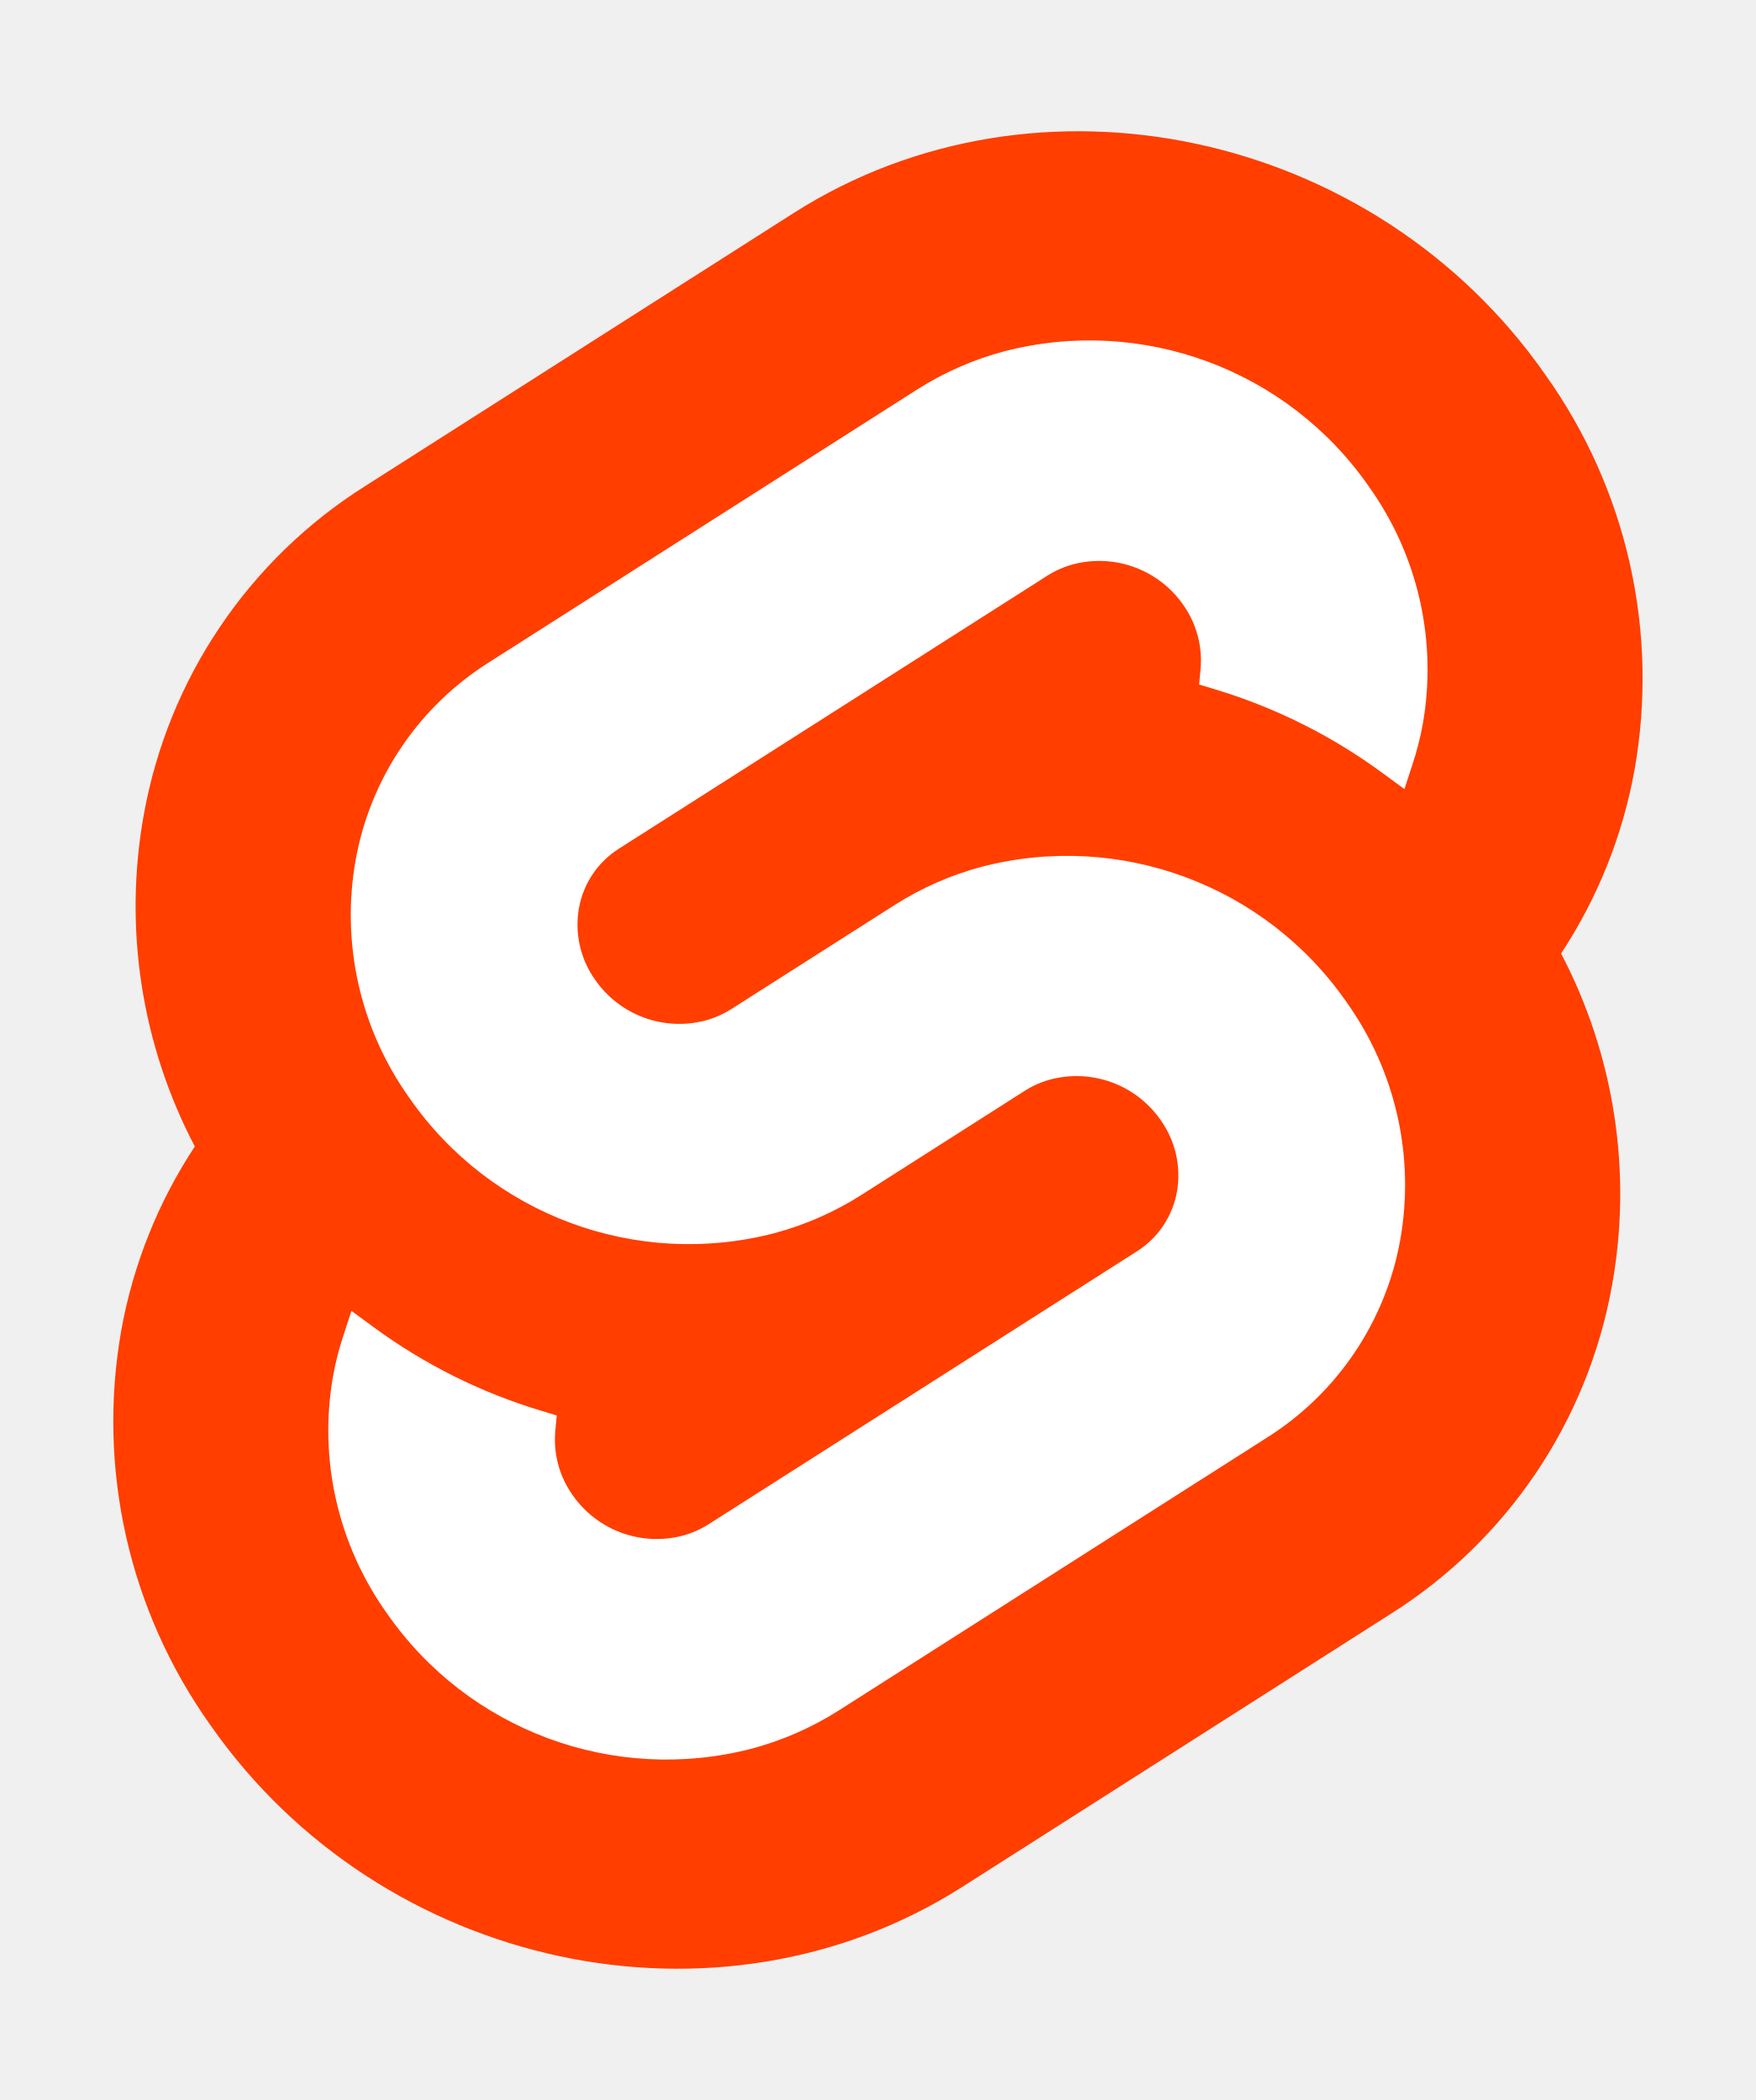
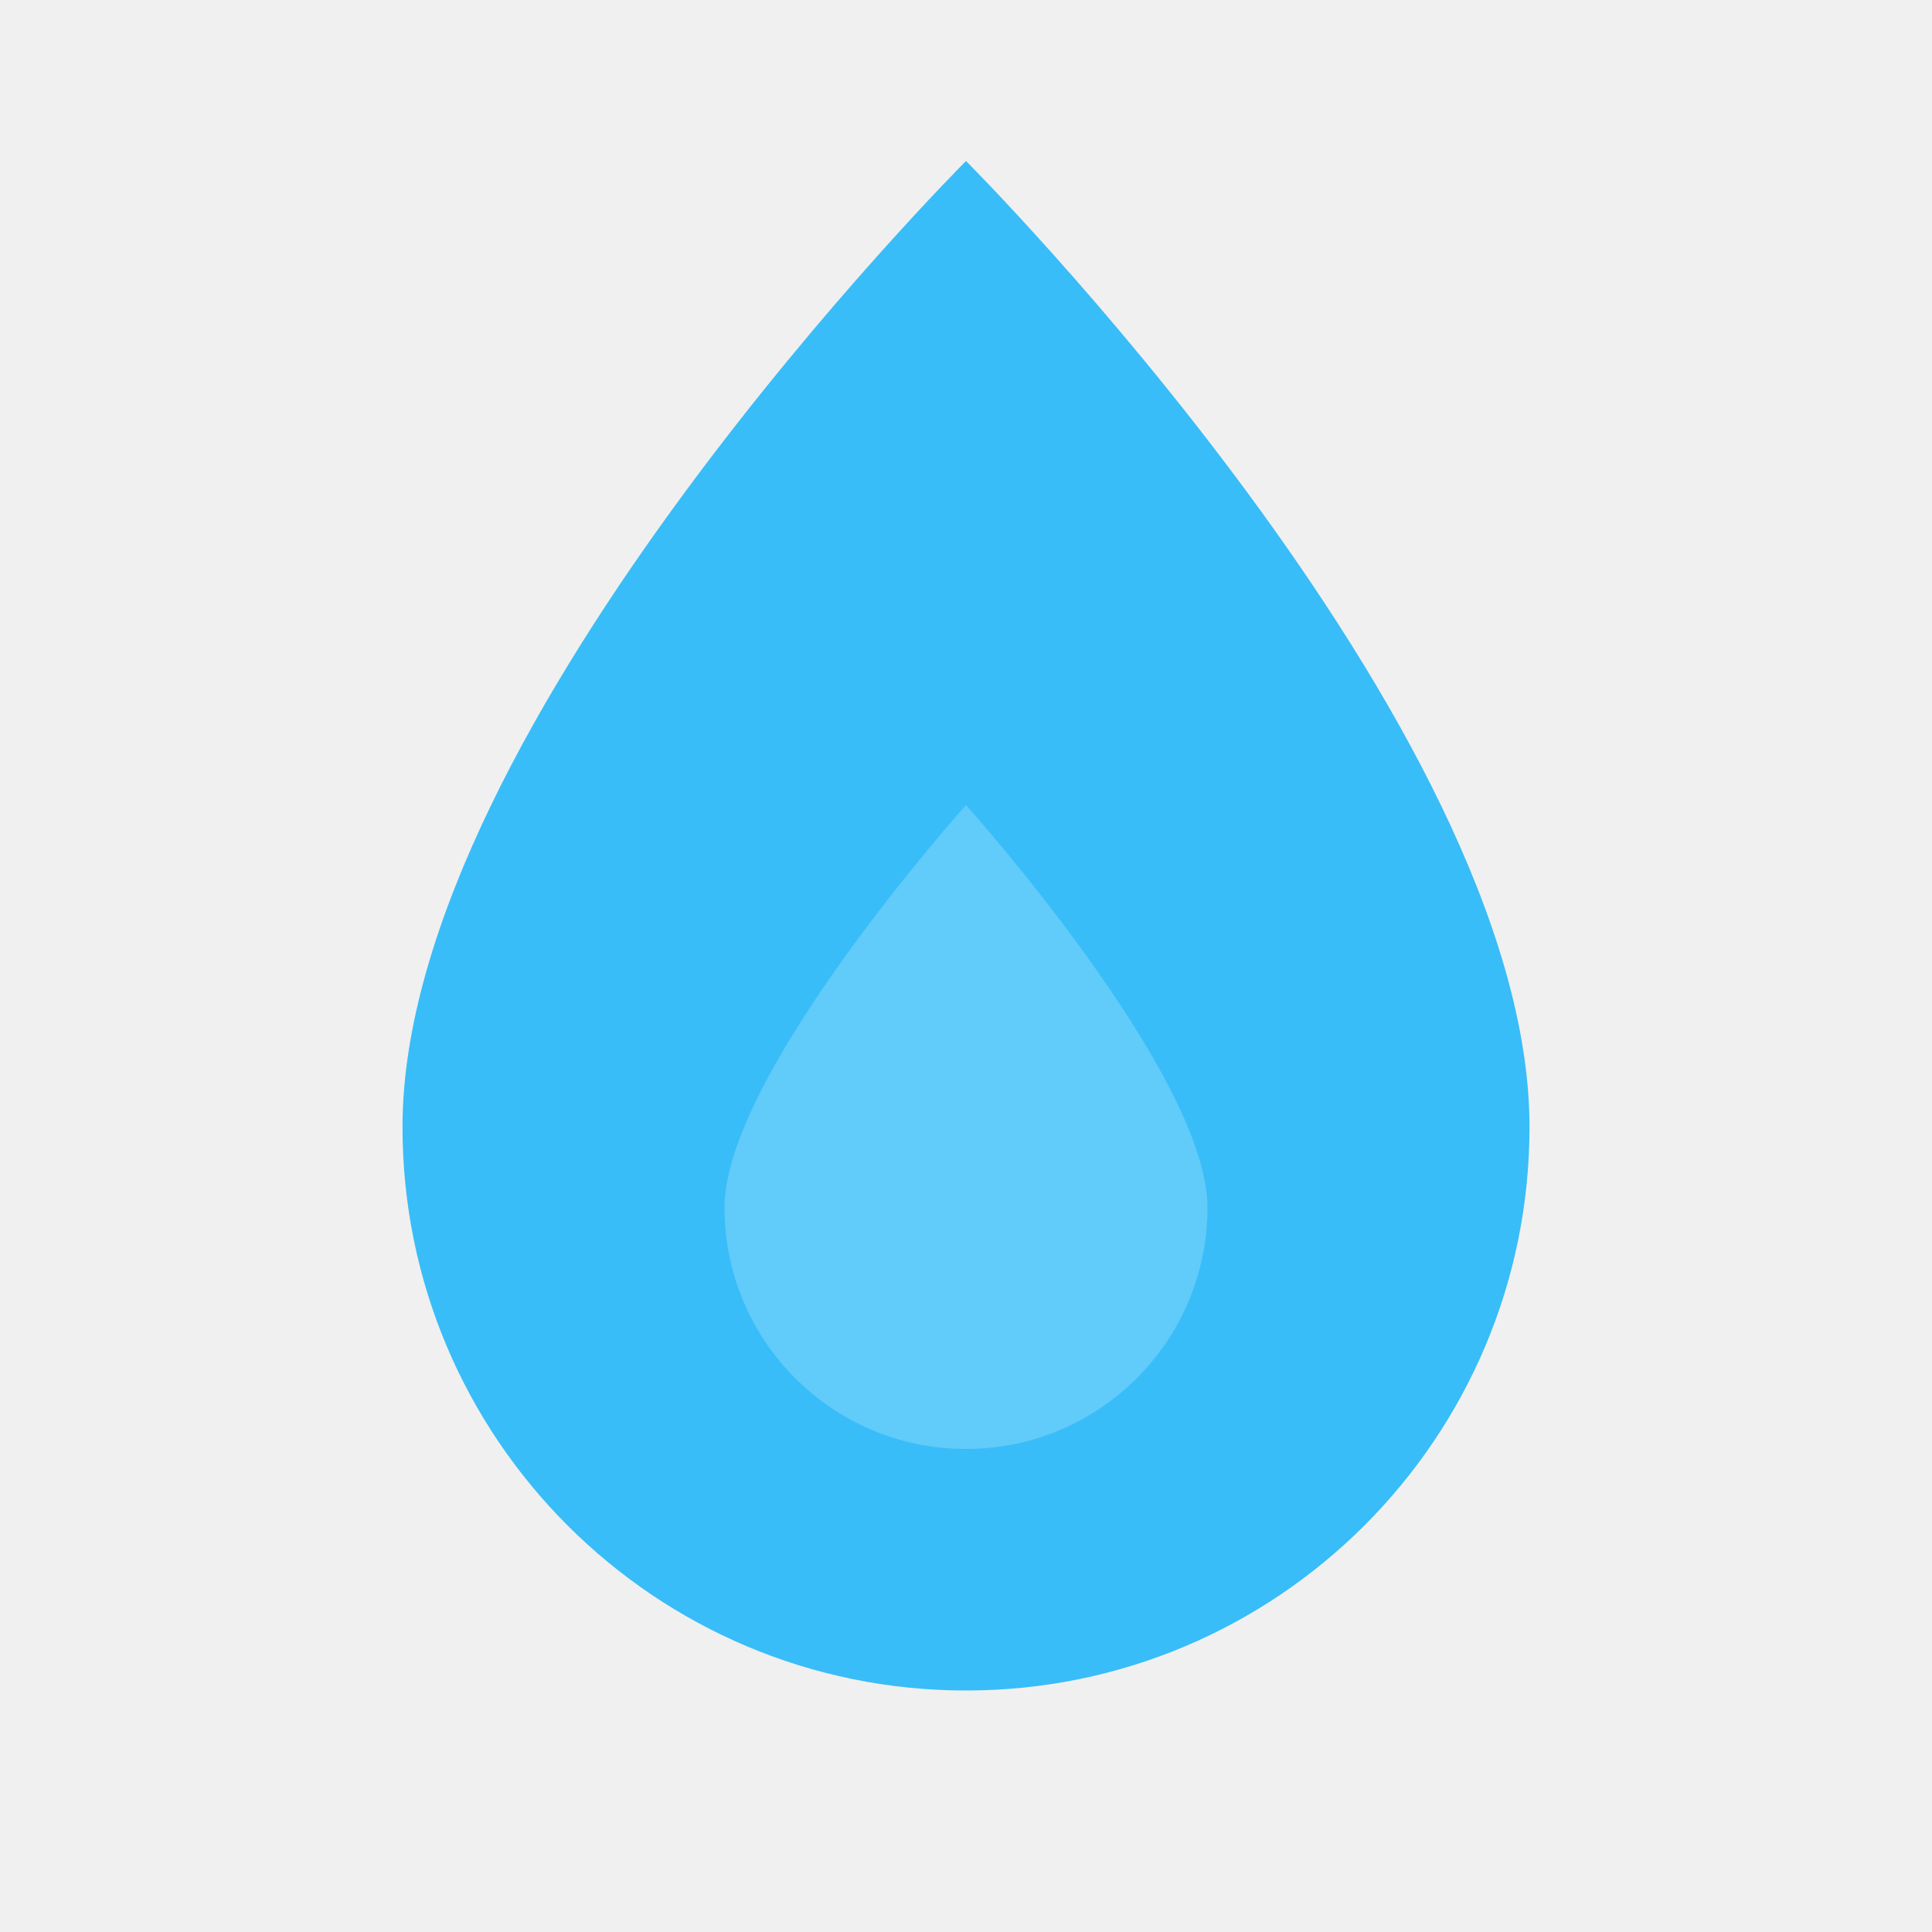
- <svg xmlns="http://www.w3.org/2000/svg" width="107" height="128" viewBox="0 0 107 128">
-   <path d="M94.157 22.819c-10.4-14.885-30.94-19.297-45.792-9.835L22.282 29.608A29.92 29.92 0 0 0 8.764 49.65a31.5 31.5 0 0 0 3.108 20.231 30 30 0 0 0-4.477 11.183 31.9 31.9 0 0 0 5.448 24.116c10.402 14.887 30.942 19.297 45.791 9.835l26.083-16.624A29.92 29.92 0 0 0 98.235 78.35a31.53 31.53 0 0 0-3.105-20.232 30 30 0 0 0 4.474-11.182 31.88 31.88 0 0 0-5.447-24.116" style="fill:#ff3e00" />
-   <path d="M45.817 106.582a20.72 20.72 0 0 1-22.237-8.243 19.17 19.17 0 0 1-3.277-14.503 18 18 0 0 1 .624-2.435l.49-1.498 1.337.981a33.6 33.6 0 0 0 10.203 5.098l.97.294-.09.968a5.85 5.85 0 0 0 1.052 3.878 6.24 6.24 0 0 0 6.695 2.485 5.8 5.8 0 0 0 1.603-.704L69.27 76.28a5.43 5.43 0 0 0 2.45-3.631 5.8 5.8 0 0 0-.987-4.371 6.24 6.24 0 0 0-6.698-2.487 5.7 5.7 0 0 0-1.6.704l-9.953 6.345a19 19 0 0 1-5.296 2.326 20.72 20.72 0 0 1-22.237-8.243 19.17 19.17 0 0 1-3.277-14.502 17.99 17.99 0 0 1 8.13-12.052l26.081-16.623a19 19 0 0 1 5.3-2.329 20.72 20.72 0 0 1 22.237 8.243 19.17 19.17 0 0 1 3.277 14.503 18 18 0 0 1-.624 2.435l-.49 1.498-1.337-.98a33.6 33.6 0 0 0-10.203-5.1l-.97-.294.09-.968a5.86 5.86 0 0 0-1.052-3.878 6.24 6.24 0 0 0-6.696-2.485 5.8 5.8 0 0 0-1.602.704L37.73 51.72a5.42 5.42 0 0 0-2.449 3.63 5.79 5.79 0 0 0 .986 4.372 6.24 6.24 0 0 0 6.698 2.486 5.8 5.8 0 0 0 1.602-.704l9.952-6.342a19 19 0 0 1 5.295-2.328 20.72 20.72 0 0 1 22.237 8.242 19.17 19.17 0 0 1 3.277 14.503 18 18 0 0 1-8.13 12.053l-26.081 16.622a19 19 0 0 1-5.3 2.328" style="fill:#fff" />
+ <svg xmlns="http://www.w3.org/2000/svg" width="32" height="32" viewBox="0 0 24 24" fill="none">
+   <path d="M12 2C12 2 5 9 5 14C5 17.866 8.134 21 12 21C15.866 21 19 17.866 19 14C19 9 12 2 12 2Z" fill="#38bdf8" />
+   <path d="M12 18C10.343 18 9 16.657 9 15C9 13.343 12 10 12 10C12 10 15 13.343 15 15C15 16.657 13.657 18 12 18Z" fill="#7dd3fc" opacity="0.6" />
</svg>
